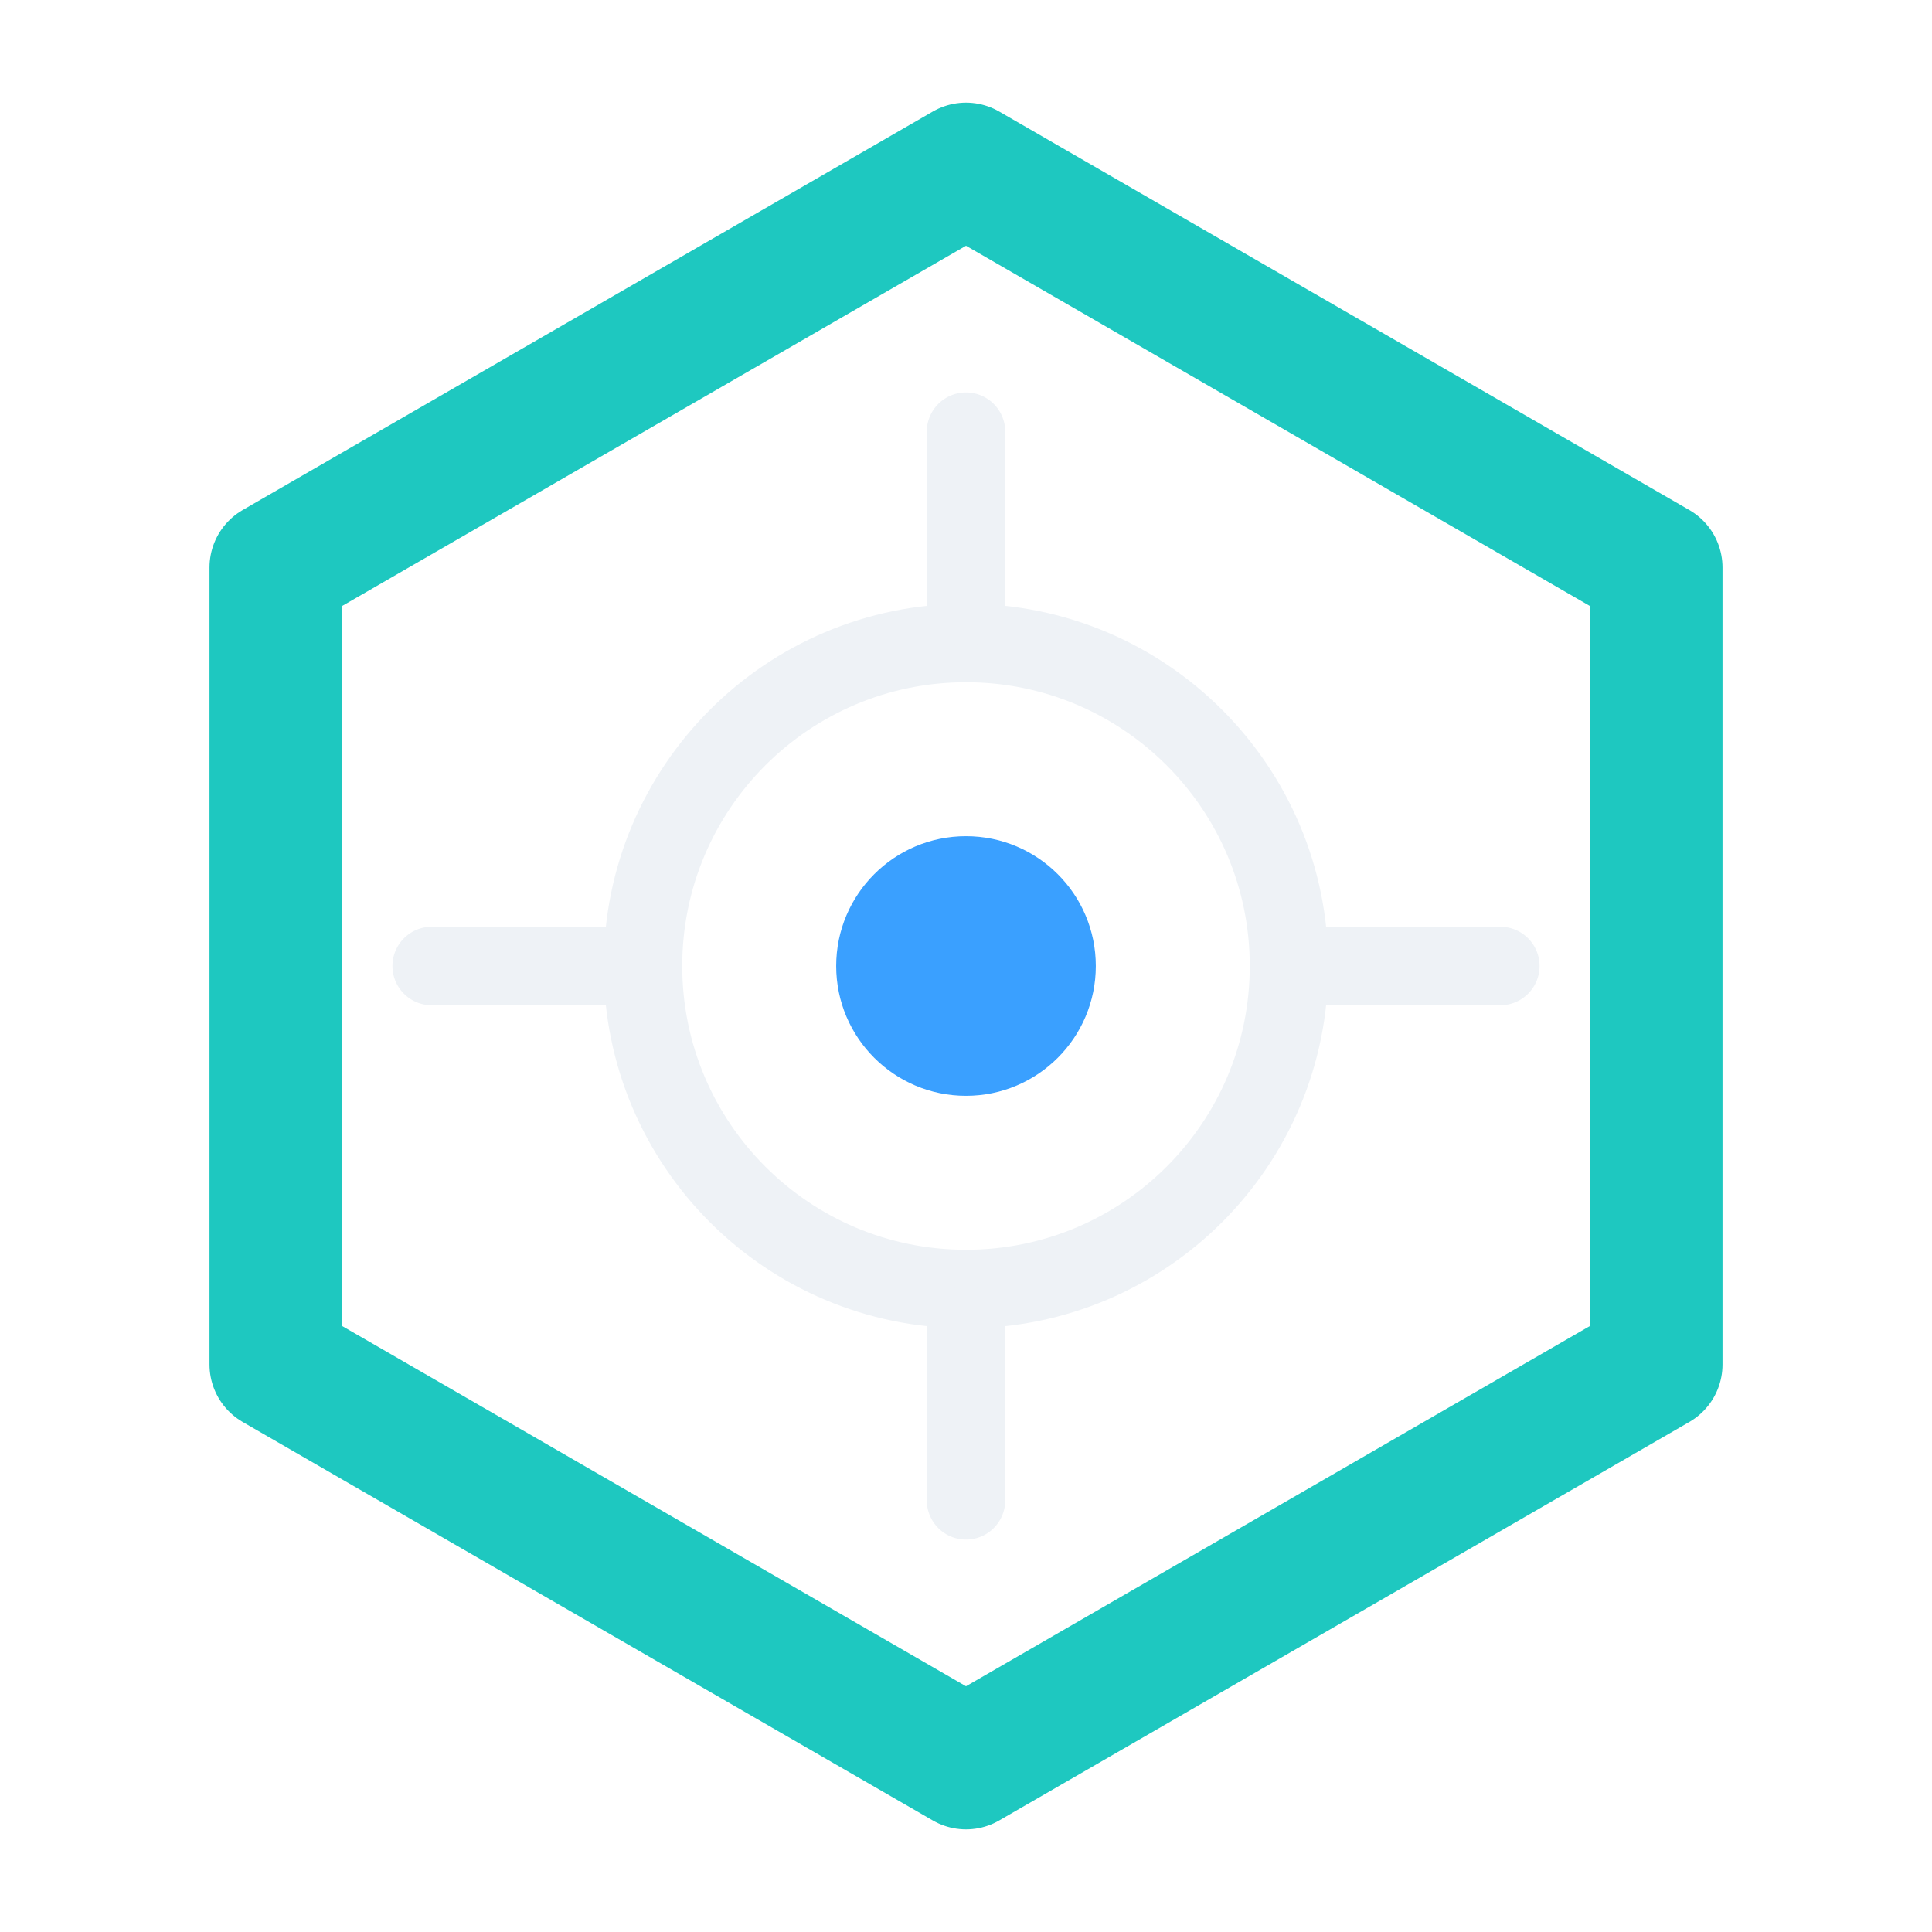
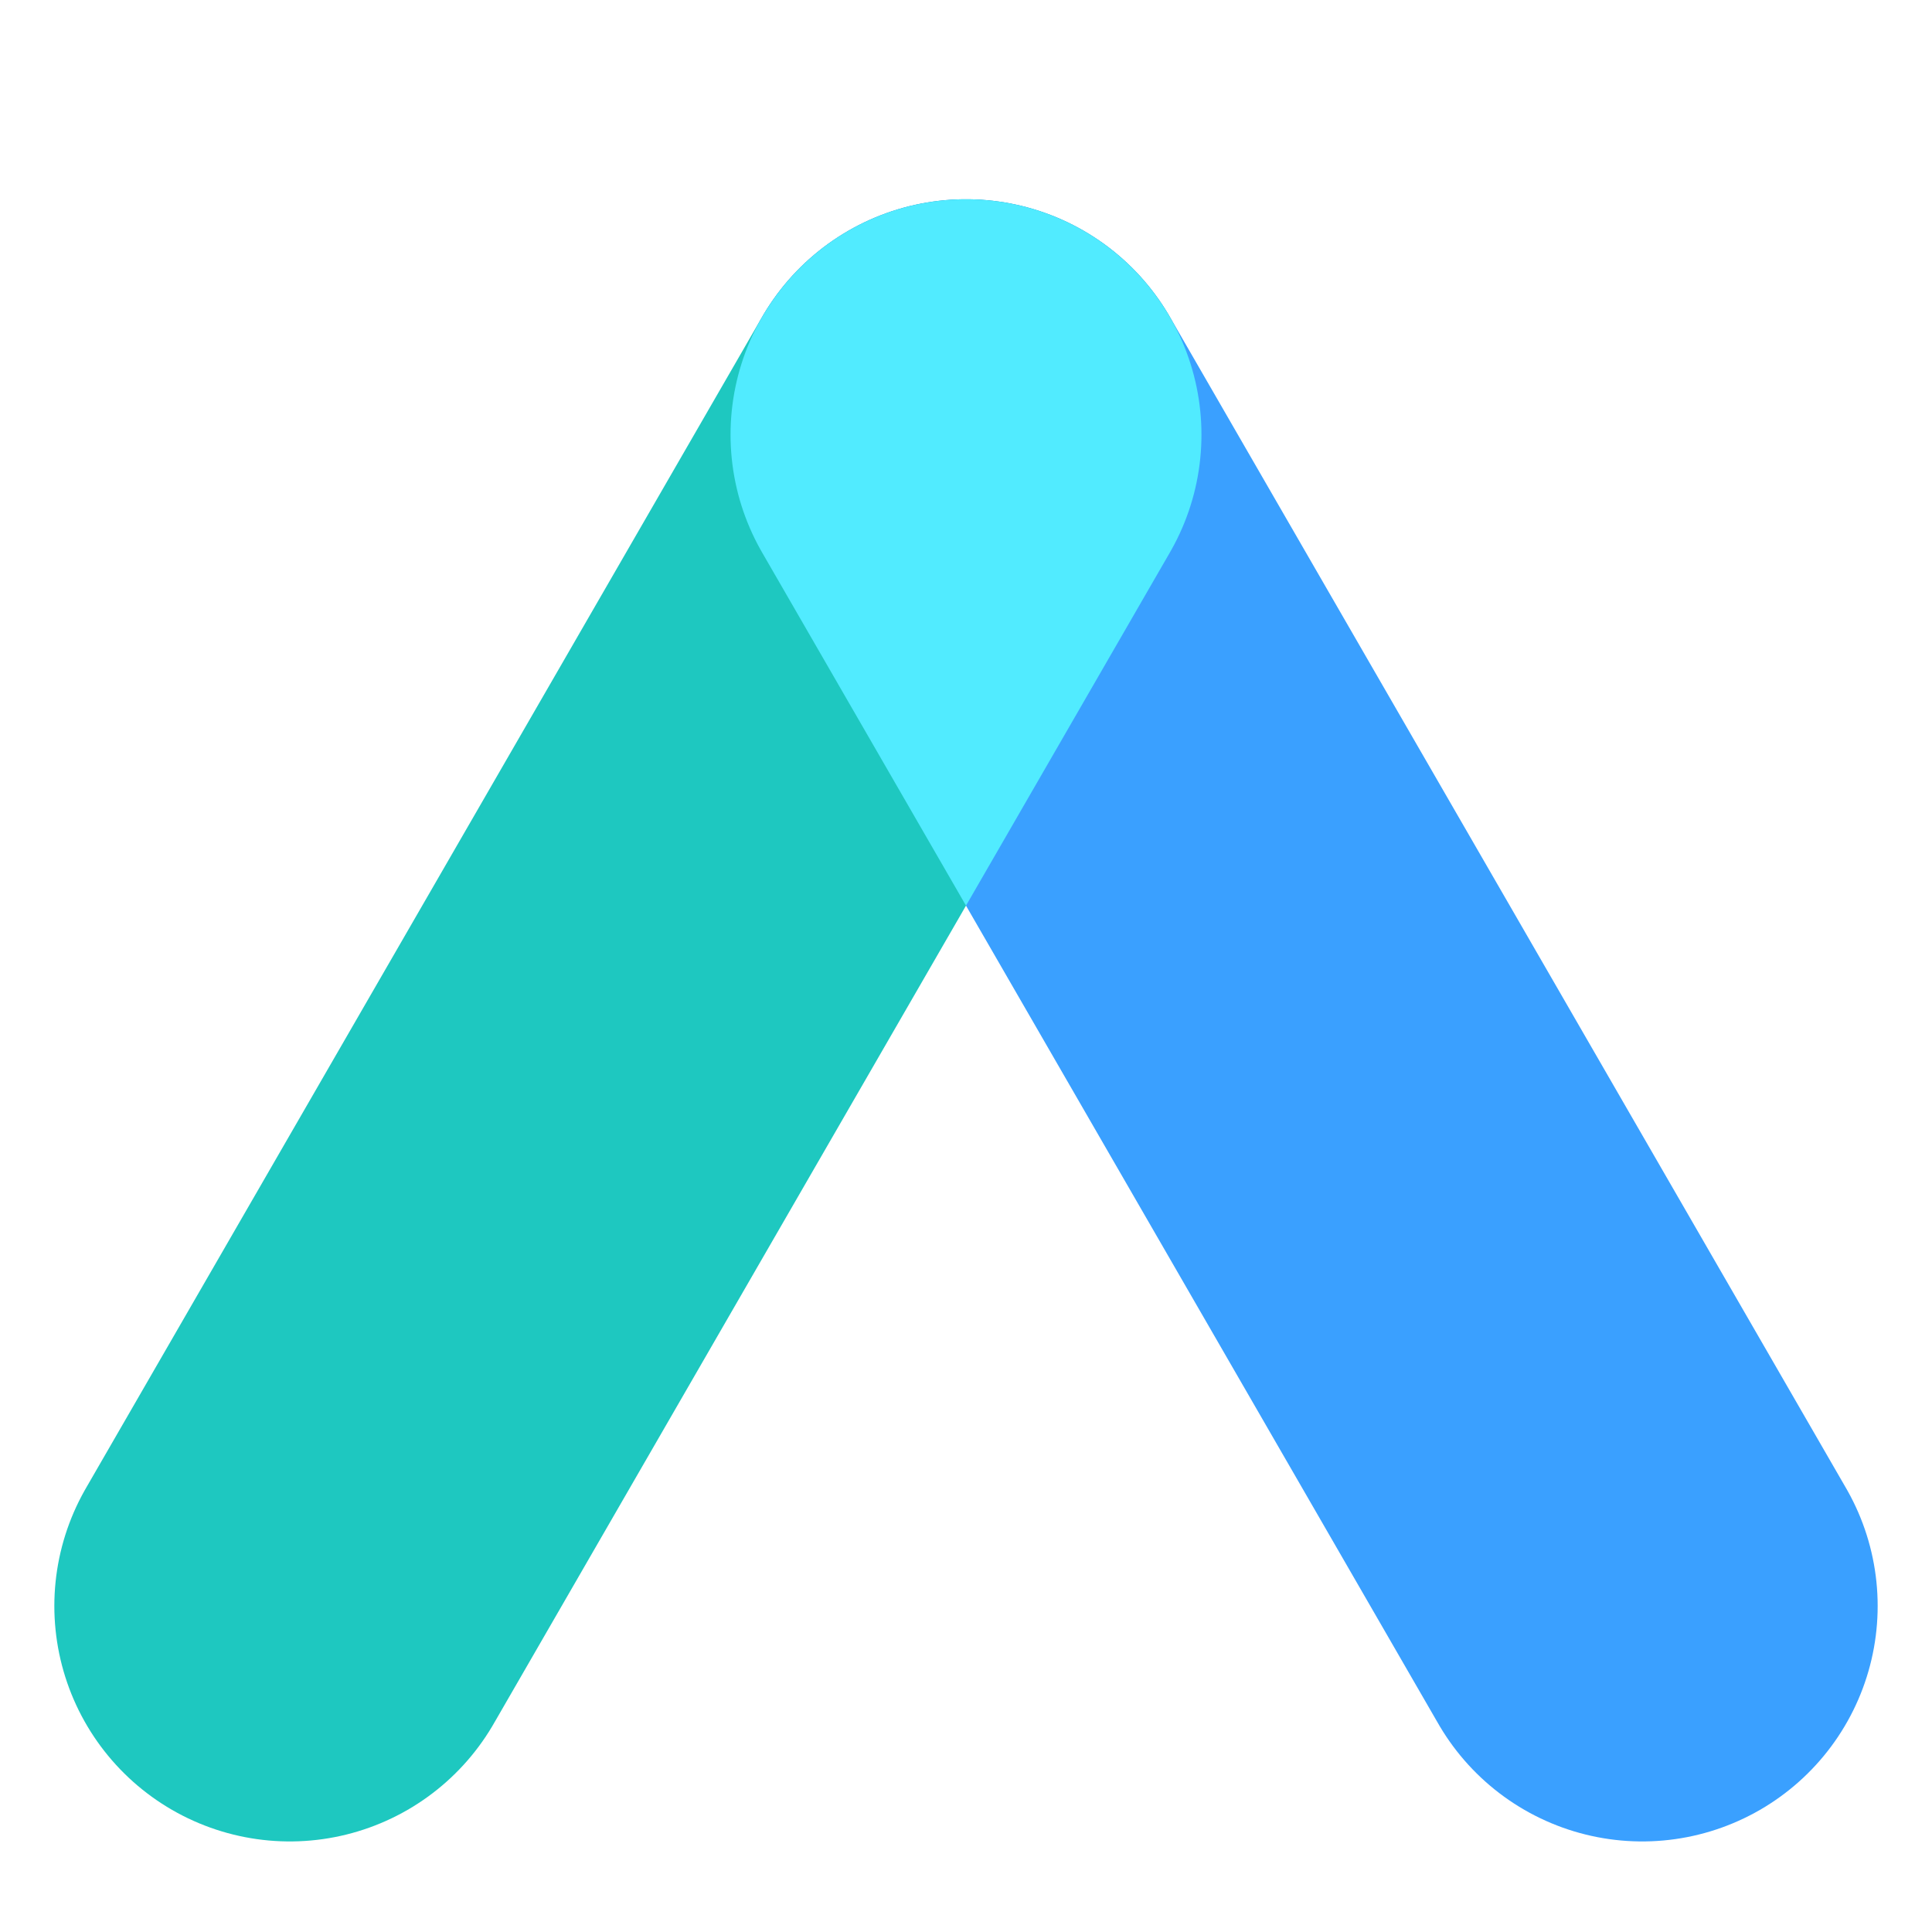
<svg xmlns="http://www.w3.org/2000/svg" viewBox="0 0 32 32" fill="none">
-   <polygon points="16,2.8 27.43,9.4 27.43,22.6 16,29.2 4.57,22.6 4.57,9.4" stroke="#1ec8c0" stroke-width="2.2" stroke-linejoin="round" fill="none" />
-   <circle cx="16" cy="16" r="5.35" fill="none" stroke="#eef2f6" stroke-width="1.3" />
-   <path d="M16 7.15 V10.05 M16 21.95 V24.85 M7.15 16 H10.05 M21.95 16 H24.85" stroke="#eef2f6" stroke-width="1.3" stroke-linecap="round" />
-   <circle cx="16" cy="16" r="2.15" fill="#3aa0ff" />
+   <g style="isolation:isolate">
+     <path d="M4.8 26.6 L16 7.2" stroke="#1ec8c0" stroke-width="7.8" stroke-linecap="round" />
+     <path d="M27.2 26.6 L16 7.2" stroke="#3aa0ff" stroke-width="7.8" stroke-linecap="round" style="mix-blend-mode:screen" />
+   </g>
</svg>
